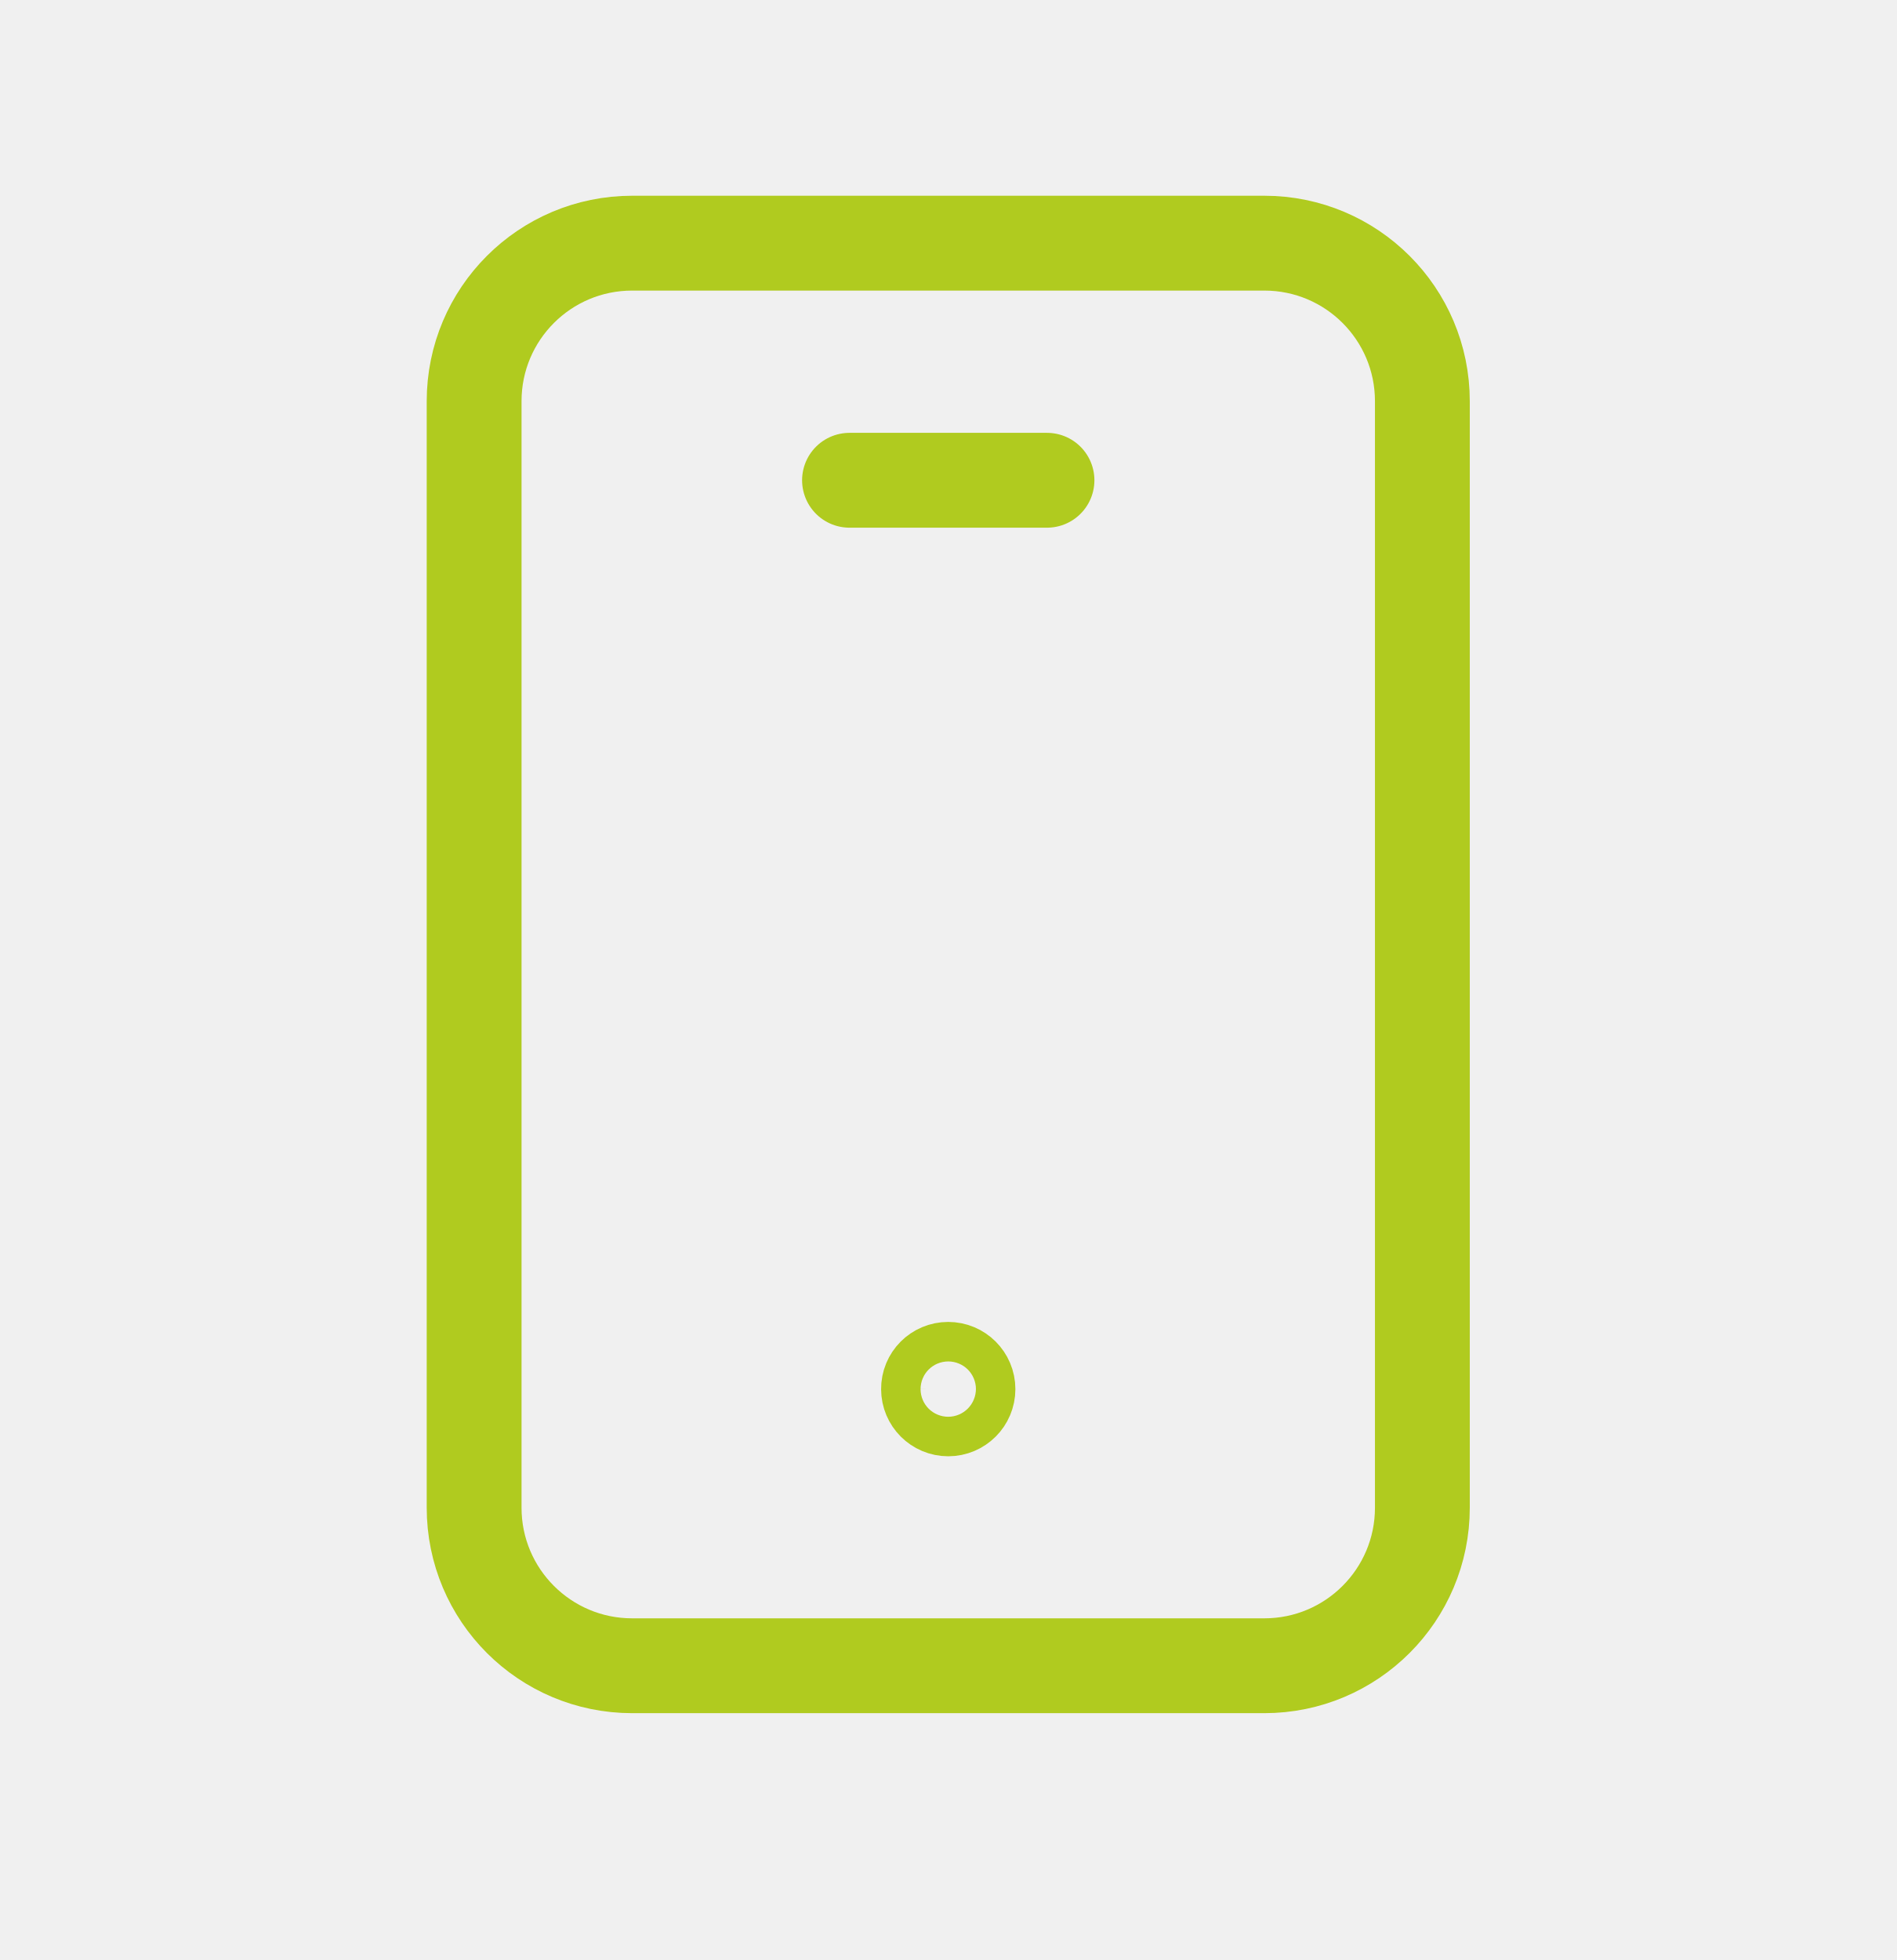
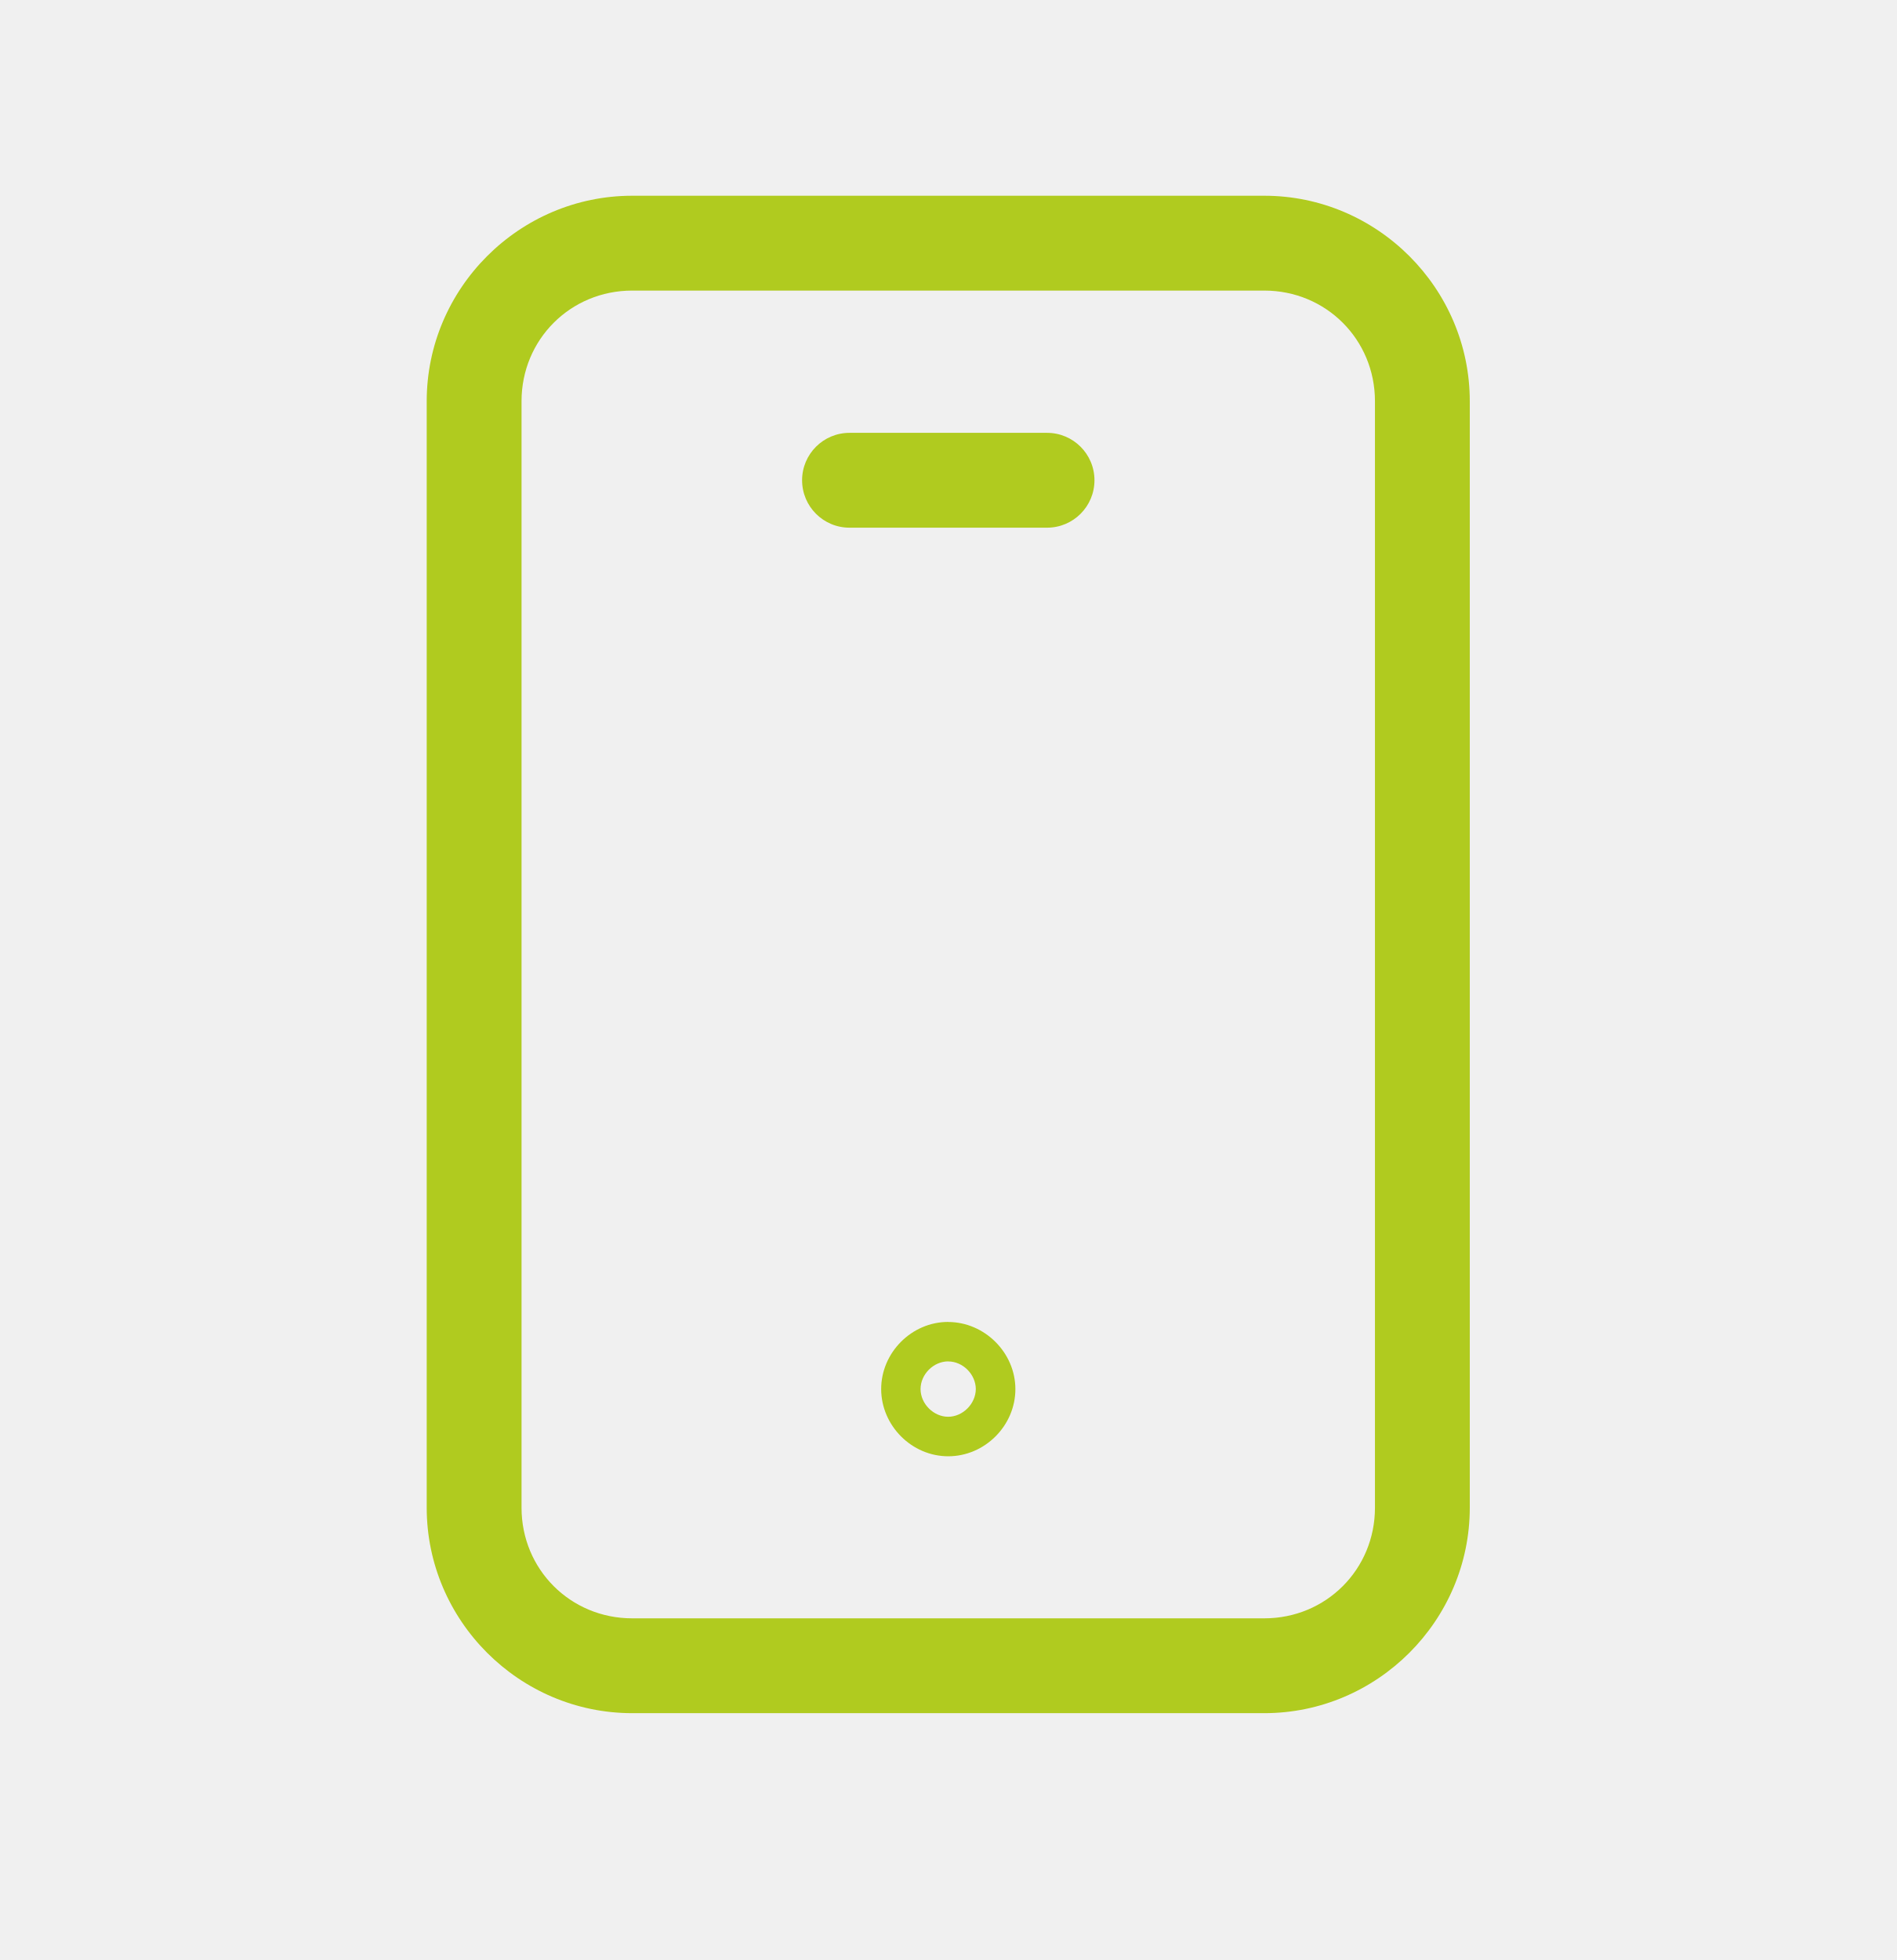
- <svg xmlns="http://www.w3.org/2000/svg" width="30" height="31" viewBox="0 0 30 31" fill="none">
-   <g clip-path="url(#clip0_44_417)">
-     <path d="M20 26.346H10C8.619 26.346 7.5 25.227 7.5 23.846V6.346C7.5 4.964 8.619 3.846 10 3.846H20C21.381 3.846 22.5 4.964 22.5 6.346V23.846C22.5 25.227 21.381 26.346 20 26.346Z" stroke="#B0CB1F" stroke-width="1.5" stroke-linecap="round" stroke-linejoin="round" />
-     <path d="M14.999 21.658C14.826 21.658 14.686 21.798 14.688 21.971C14.688 22.143 14.828 22.283 15 22.283C15.172 22.283 15.312 22.143 15.312 21.971C15.312 21.798 15.172 21.658 14.999 21.658Z" stroke="#B0CB1F" stroke-width="1.5" stroke-linecap="round" stroke-linejoin="round" />
-     <path d="M13.438 7.596H16.562" stroke="#B0CB1F" stroke-width="1.5" stroke-linecap="round" stroke-linejoin="round" />
-   </g>
-   <defs>
-     <clipPath id="clip0_44_417">
-       <rect width="30" height="30" fill="white" transform="translate(0 0.0957031)" />
+ <svg xmlns="http://www.w3.org/2000/svg" width="30" height="31" viewBox="0 0 30 31" fill="none" version="1.1" id="svg3">
+   <path style="color:#000000;fill:#b0cb1f;stroke-linecap:round;stroke-linejoin:round;-inkscape-stroke:none" d="m 10,3.096 c -1.786,0 -3.25,1.464 -3.25,3.25 V 23.846 c 0,1.786 1.464,3.25 3.25,3.25 h 10 c 1.786,0 3.25,-1.464 3.25,-3.25 V 6.346 c 0,-1.786 -1.464,-3.25 -3.25,-3.25 z m 0,1.5 h 10 c 0.976,0 1.75,0.774 1.75,1.75 V 23.846 c 0,0.976 -0.774,1.75 -1.75,1.75 H 10 c -0.976,0 -1.75,-0.774 -1.75,-1.75 V 6.346 c 0,-0.976 0.774,-1.75 1.75,-1.75 z" id="path1" />
+   <path style="color:#000000;fill:#b0cb1f;stroke-linecap:round;stroke-linejoin:round;-inkscape-stroke:none" d="m 14.998,20.908 c -0.577,0 -1.06,0.485 -1.059,1.064 0.002,0.577 0.483,1.061 1.061,1.061 0.578,0 1.062,-0.484 1.062,-1.062 0,-0.578 -0.488,-1.062 -1.064,-1.062 z m 0.002,0.625 c 0.232,0 0.434,0.204 0.436,0.436 -0.001,0.234 -0.206,0.439 -0.438,0.439 -0.229,0 -0.436,-0.204 -0.436,-0.438 0,-0.233 0.204,-0.438 0.438,-0.438 z" id="path2" />
+   <path style="color:#000000;fill:#b0cb1f;stroke-linecap:round;stroke-linejoin:round;-inkscape-stroke:none" d="m 13.438,6.846 a 0.75,0.75 0 0 0 -0.75,0.75 0.75,0.75 0 0 0 0.75,0.75 h 3.125 a 0.75,0.75 0 0 0 0.75,-0.75 0.75,0.75 0 0 0 -0.75,-0.75 z" id="path3" />
+   <defs id="defs3">
+     <clipPath clipPathUnits="userSpaceOnUse" id="clipPath4">
+       <g id="g5">
+         <rect width="30" height="30" fill="#ffffff" id="rect4" x="0" y="0.096" />
+       </g>
+     </clipPath>
+     <clipPath clipPathUnits="userSpaceOnUse" id="clipPath5">
+       <g id="g6">
+         <rect width="30" height="30" fill="#ffffff" id="rect5" x="0" y="0.096" />
+       </g>
+     </clipPath>
+     <clipPath clipPathUnits="userSpaceOnUse" id="clipPath6">
+       <g id="g7">
+         <rect width="30" height="30" fill="#ffffff" id="rect6" x="0" y="0.096" />
+       </g>
    </clipPath>
  </defs>
</svg>
